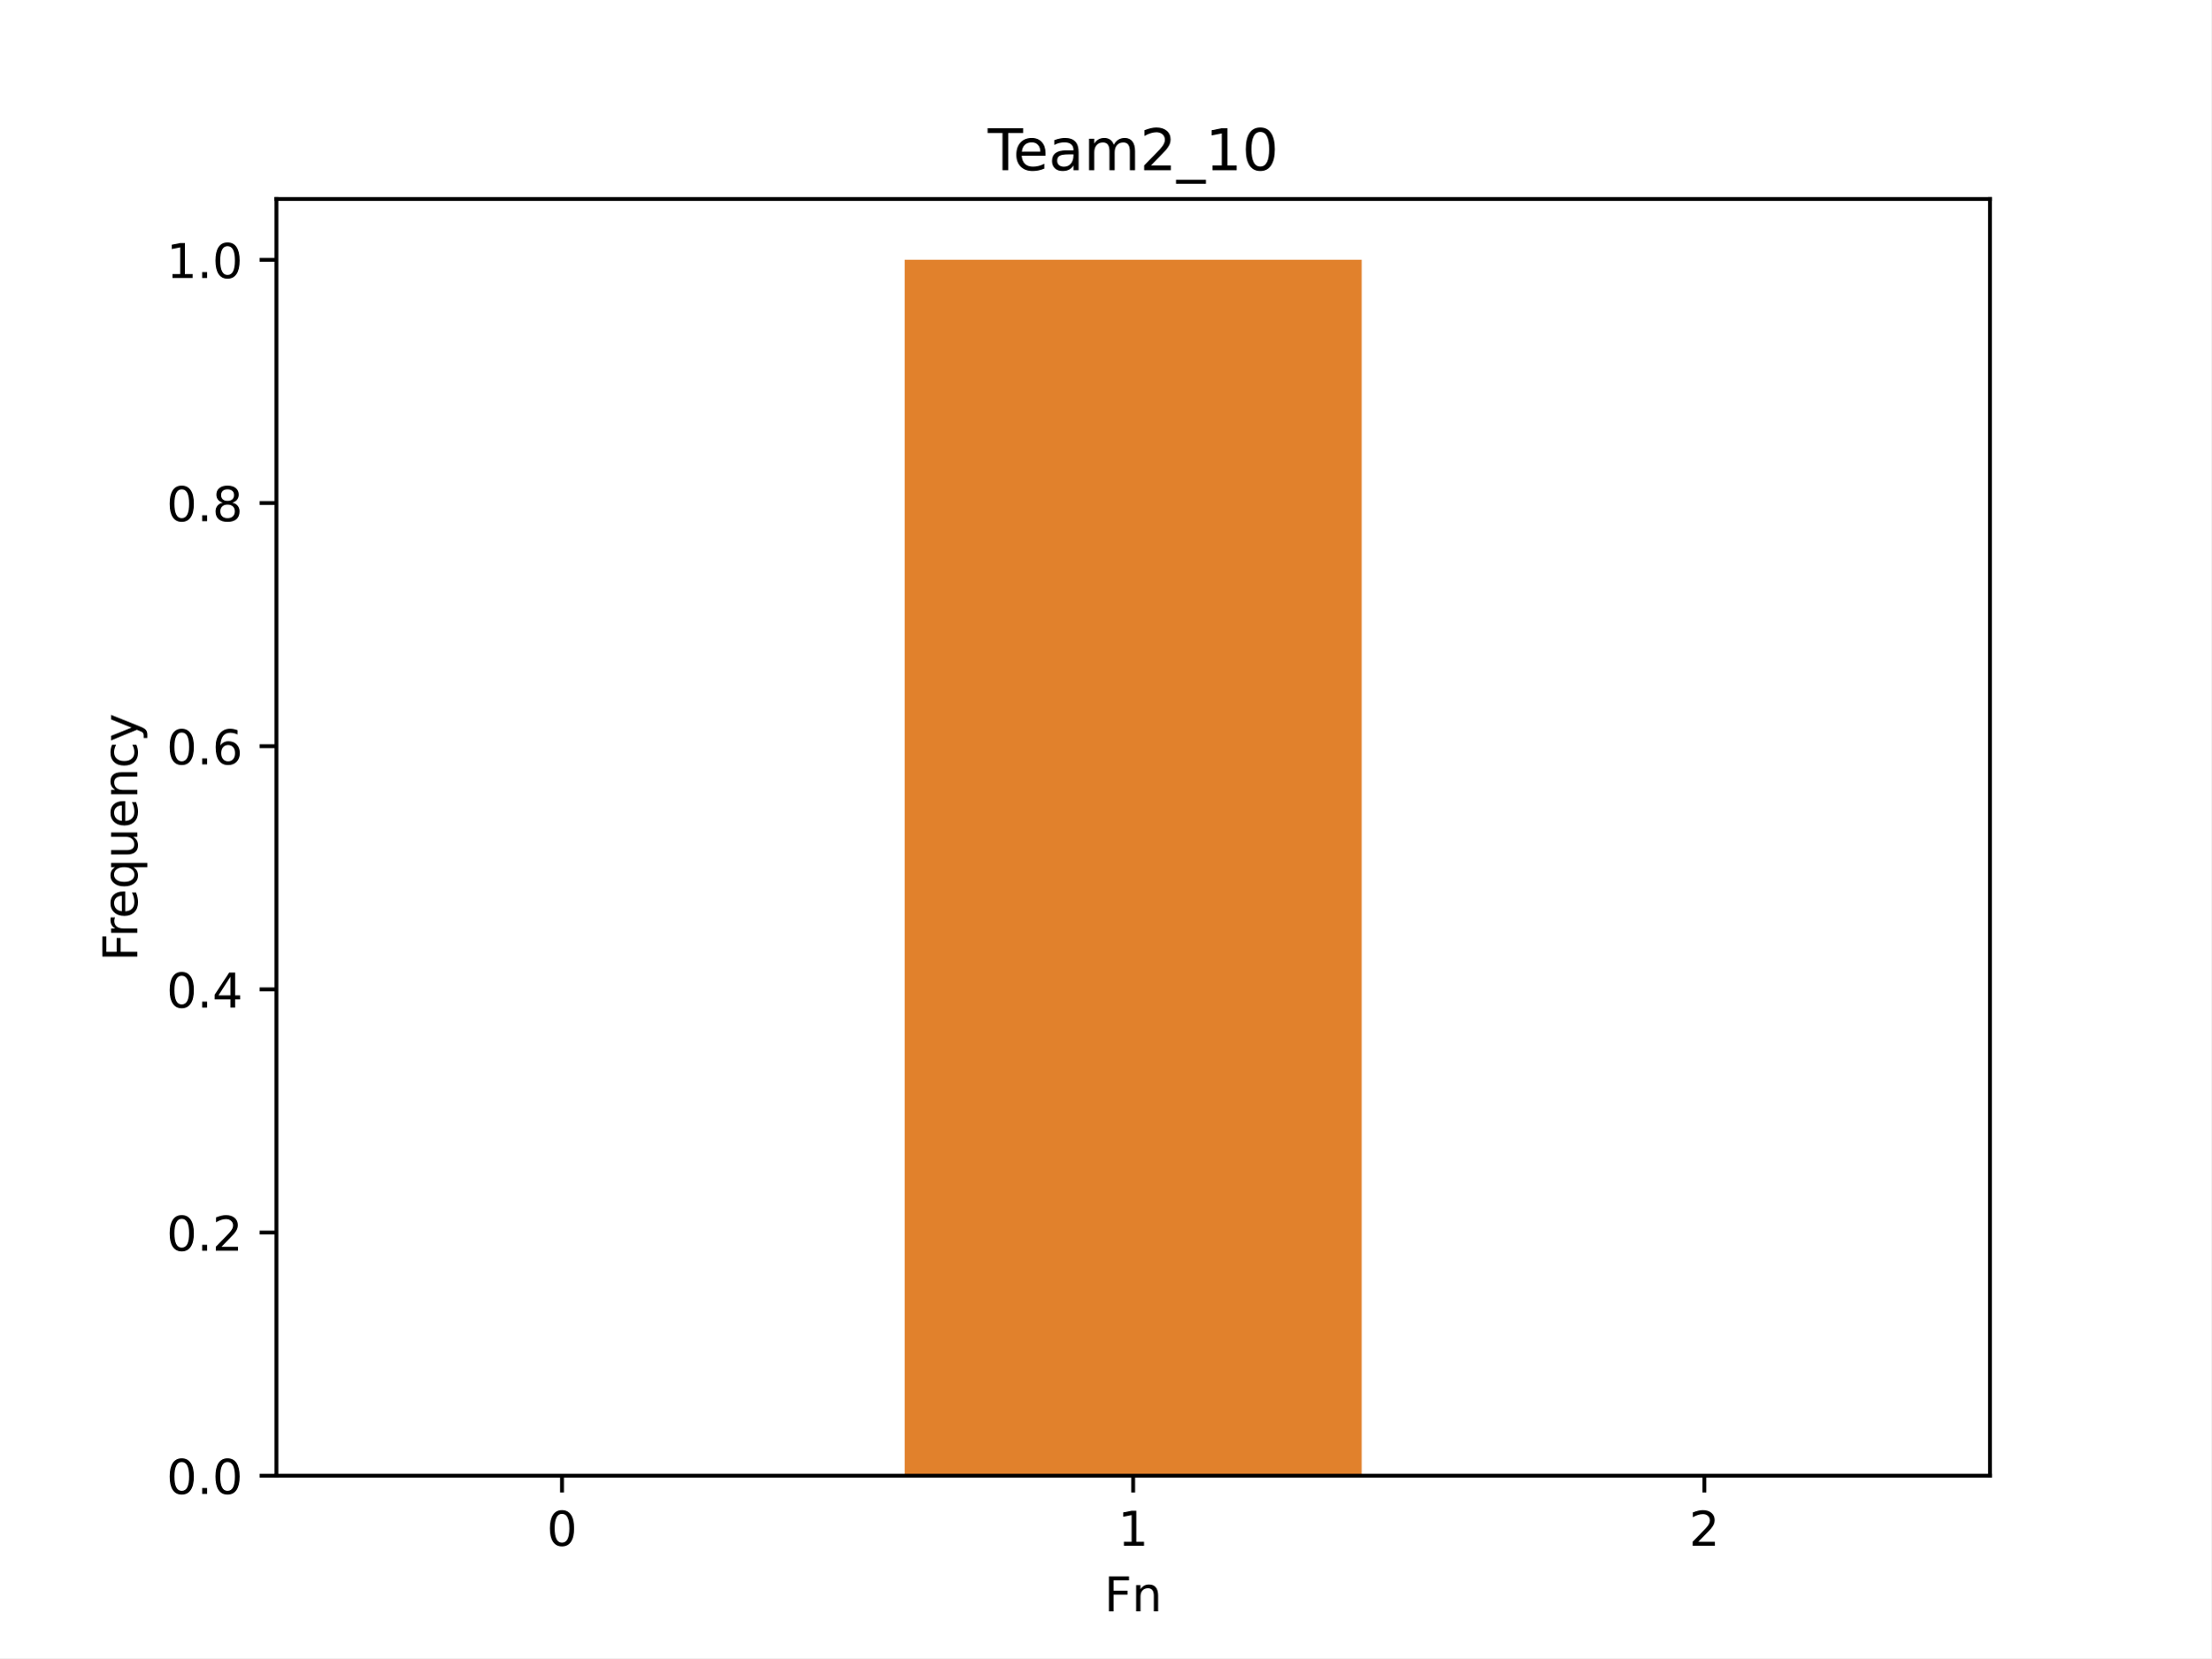
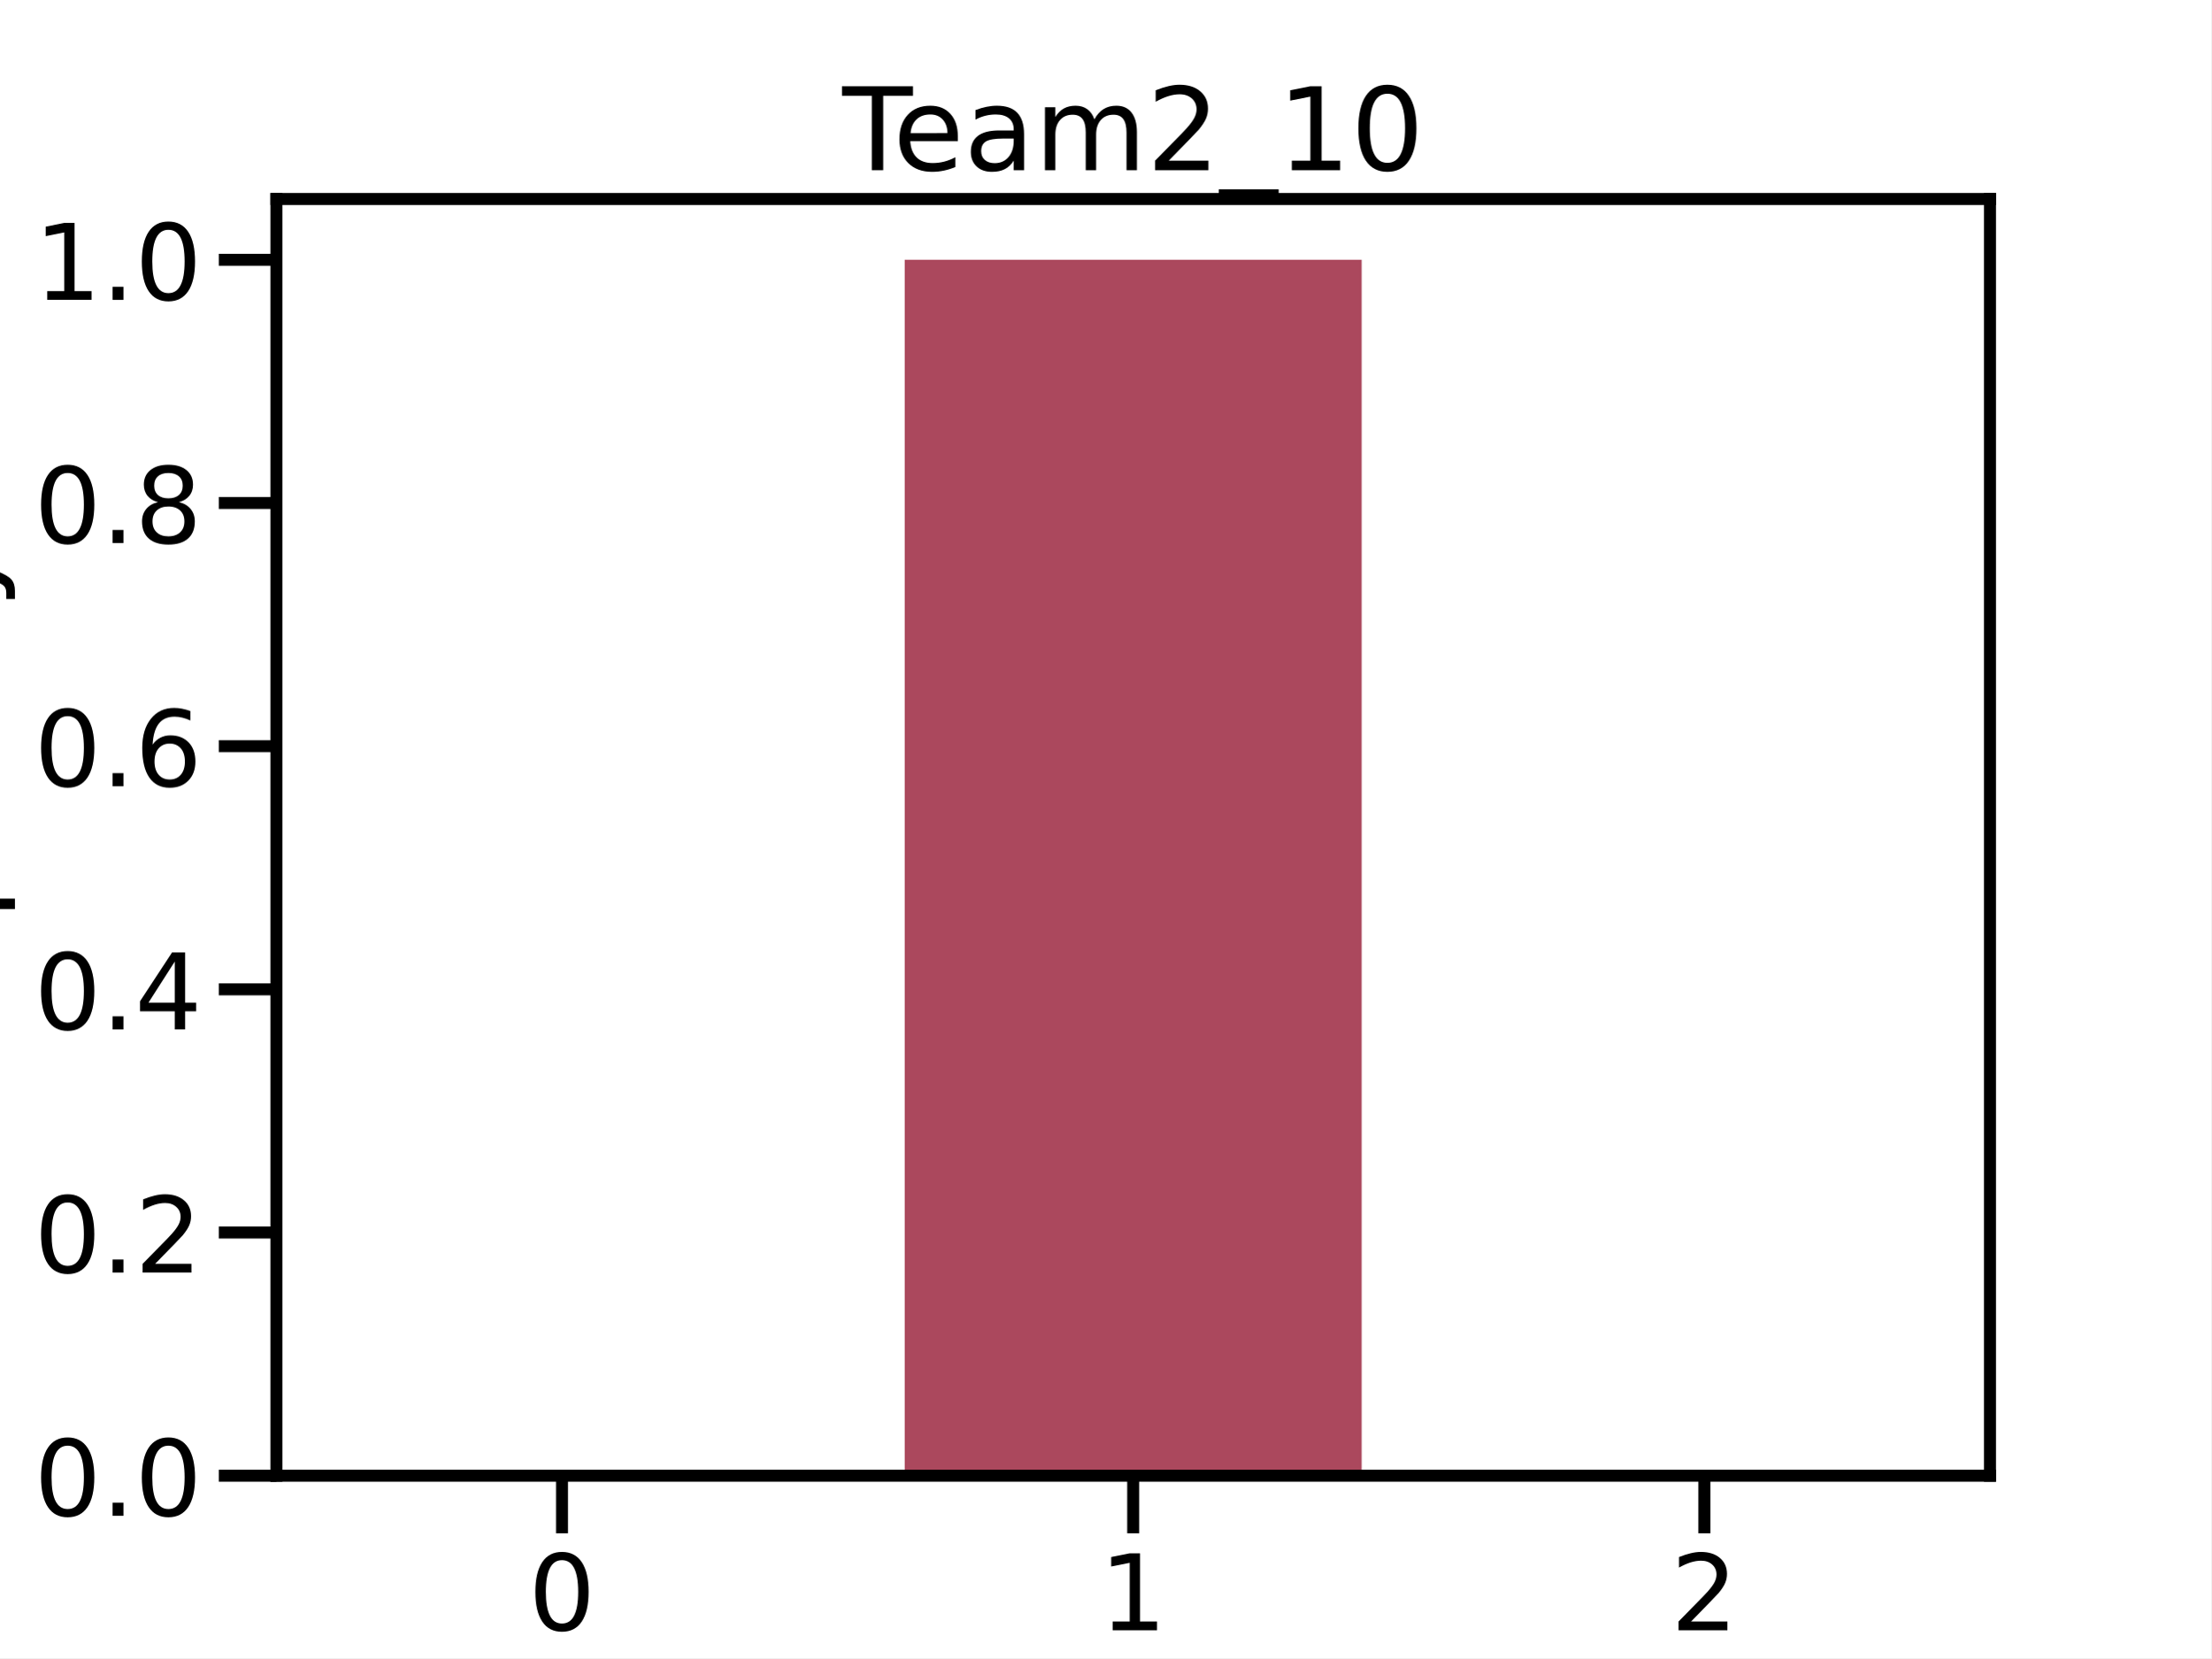
<svg xmlns="http://www.w3.org/2000/svg" xmlns:xlink="http://www.w3.org/1999/xlink" width="460.8pt" height="345.6pt" viewBox="0 0 460.8 345.6" version="1.1">
  <defs>
    <style type="text/css">*{stroke-linejoin: round; stroke-linecap: butt}</style>
  </defs>
  <g id="figure_1">
    <g id="patch_1">
      <path d="M 0 345.6  L 460.8 345.6  L 460.8 0  L 0 0  z " style="fill: #ffffff" />
    </g>
    <g id="axes_1">
      <g id="patch_2">
        <path d="M 57.6 307.584  L 414.72 307.584  L 414.72 41.472  L 57.6 41.472  z " style="fill: #ffffff" />
      </g>
      <g id="patch_3">
-         <path d="M 69.504 307.584  L 164.736 307.584  L 164.736 307.584  L 69.504 307.584  z " clip-path="url(#pd09a48f789)" style="fill: #3274a1" />
+         <path d="M 69.504 307.584  L 164.736 307.584  L 164.736 307.584  L 69.504 307.584  z " clip-path="url(#pd09a48f789)" style="fill: #010103" />
      </g>
      <g id="patch_4">
-         <path d="M 188.544 307.584  L 283.776 307.584  L 283.776 54.144  L 188.544 54.144  z " clip-path="url(#pd09a48f789)" style="fill: #e1812c" />
+         <path d="M 188.544 307.584  L 283.776 307.584  L 283.776 54.144  L 188.544 54.144  z " clip-path="url(#pd09a48f789)" style="fill: #ab485d" />
      </g>
      <g id="patch_5">
-         <path d="M 307.584 307.584  L 402.816 307.584  L 402.816 307.584  L 307.584 307.584  z " clip-path="url(#pd09a48f789)" style="fill: #3a923a" />
+         <path d="M 307.584 307.584  L 402.816 307.584  L 402.816 307.584  L 307.584 307.584  z " clip-path="url(#pd09a48f789)" style="fill: #f1f3b0" />
      </g>
      <g id="matplotlib.axis_1">
        <g id="xtick_1">
          <g id="line2d_1">
            <defs>
-               <path id="m3385fdae1e" d="M 0 0  L 0 3.5  " style="stroke: #000000; stroke-width: 0.8" />
-             </defs>
-             <g>
-               <use xlink:href="#m3385fdae1e" x="117.12" y="307.584" style="stroke: #000000; stroke-width: 0.8" />
+               <path id="macadb62f24" d="M 0 0  L 0 12  " style="stroke: #000000; stroke-width: 2.5" />
+             </defs>
+             <g>
+               <use xlink:href="#macadb62f24" x="117.12" y="307.584" style="stroke: #000000; stroke-width: 2.5" />
            </g>
          </g>
          <g id="text_1">
-             <g transform="translate(113.9387 322.1824) scale(0.1 -0.1)">
+             <g transform="translate(110.1213 339.8006) scale(0.22 -0.22)">
              <defs>
                <path id="DejaVuSans-30" d="M 2034 4250  Q 1547 4250 1301 3770  Q 1056 3291 1056 2328  Q 1056 1369 1301 889  Q 1547 409 2034 409  Q 2525 409 2770 889  Q 3016 1369 3016 2328  Q 3016 3291 2770 3770  Q 2525 4250 2034 4250  z M 2034 4750  Q 2819 4750 3233 4129  Q 3647 3509 3647 2328  Q 3647 1150 3233 529  Q 2819 -91 2034 -91  Q 1250 -91 836 529  Q 422 1150 422 2328  Q 422 3509 836 4129  Q 1250 4750 2034 4750  z " transform="scale(0.015625)" />
              </defs>
              <use xlink:href="#DejaVuSans-30" />
            </g>
          </g>
        </g>
        <g id="xtick_2">
          <g id="line2d_2">
            <g>
-               <use xlink:href="#m3385fdae1e" x="236.16" y="307.584" style="stroke: #000000; stroke-width: 0.8" />
+               <use xlink:href="#macadb62f24" x="236.16" y="307.584" style="stroke: #000000; stroke-width: 2.5" />
            </g>
          </g>
          <g id="text_2">
-             <g transform="translate(232.9787 322.1824) scale(0.1 -0.1)">
+             <g transform="translate(229.1612 339.8006) scale(0.22 -0.22)">
              <defs>
                <path id="DejaVuSans-31" d="M 794 531  L 1825 531  L 1825 4091  L 703 3866  L 703 4441  L 1819 4666  L 2450 4666  L 2450 531  L 3481 531  L 3481 0  L 794 0  L 794 531  z " transform="scale(0.015625)" />
              </defs>
              <use xlink:href="#DejaVuSans-31" />
            </g>
          </g>
        </g>
        <g id="xtick_3">
          <g id="line2d_3">
            <g>
-               <use xlink:href="#m3385fdae1e" x="355.2" y="307.584" style="stroke: #000000; stroke-width: 0.8" />
+               <use xlink:href="#macadb62f24" x="355.2" y="307.584" style="stroke: #000000; stroke-width: 2.5" />
            </g>
          </g>
          <g id="text_3">
-             <g transform="translate(352.0188 322.1824) scale(0.1 -0.1)">
+             <g transform="translate(348.2013 339.8006) scale(0.22 -0.22)">
              <defs>
                <path id="DejaVuSans-32" d="M 1228 531  L 3431 531  L 3431 0  L 469 0  L 469 531  Q 828 903 1448 1529  Q 2069 2156 2228 2338  Q 2531 2678 2651 2914  Q 2772 3150 2772 3378  Q 2772 3750 2511 3984  Q 2250 4219 1831 4219  Q 1534 4219 1204 4116  Q 875 4013 500 3803  L 500 4441  Q 881 4594 1212 4672  Q 1544 4750 1819 4750  Q 2544 4750 2975 4387  Q 3406 4025 3406 3419  Q 3406 3131 3298 2873  Q 3191 2616 2906 2266  Q 2828 2175 2409 1742  Q 1991 1309 1228 531  z " transform="scale(0.015625)" />
              </defs>
              <use xlink:href="#DejaVuSans-32" />
            </g>
          </g>
        </g>
        <g id="text_4">
-           <g transform="translate(230.1155 335.8606) scale(0.1 -0.1)">
+           <g transform="translate(221.6531 366.6121) scale(0.24 -0.24)">
            <defs>
              <path id="DejaVuSans-46" d="M 628 4666  L 3309 4666  L 3309 4134  L 1259 4134  L 1259 2759  L 3109 2759  L 3109 2228  L 1259 2228  L 1259 0  L 628 0  L 628 4666  z " transform="scale(0.015625)" />
              <path id="DejaVuSans-6e" d="M 3513 2113  L 3513 0  L 2938 0  L 2938 2094  Q 2938 2591 2744 2837  Q 2550 3084 2163 3084  Q 1697 3084 1428 2787  Q 1159 2491 1159 1978  L 1159 0  L 581 0  L 581 3500  L 1159 3500  L 1159 2956  Q 1366 3272 1645 3428  Q 1925 3584 2291 3584  Q 2894 3584 3203 3211  Q 3513 2838 3513 2113  z " transform="scale(0.015625)" />
            </defs>
            <use xlink:href="#DejaVuSans-46" />
            <use xlink:href="#DejaVuSans-6e" x="57.52" />
          </g>
        </g>
      </g>
      <g id="matplotlib.axis_2">
        <g id="ytick_1">
          <g id="line2d_4">
            <defs>
-               <path id="ma600d9e374" d="M 0 0  L -3.5 0  " style="stroke: #000000; stroke-width: 0.8" />
-             </defs>
-             <g>
-               <use xlink:href="#ma600d9e374" x="57.6" y="307.584" style="stroke: #000000; stroke-width: 0.8" />
+               <path id="mbd1f834859" d="M 0 0  L -12 0  " style="stroke: #000000; stroke-width: 2.5" />
+             </defs>
+             <g>
+               <use xlink:href="#mbd1f834859" x="57.6" y="307.584" style="stroke: #000000; stroke-width: 2.5" />
            </g>
          </g>
          <g id="text_5">
-             <g transform="translate(34.69687 311.3832) scale(0.1 -0.1)">
+             <g transform="translate(7.113125 315.9423) scale(0.22 -0.22)">
              <defs>
                <path id="DejaVuSans-2e" d="M 684 794  L 1344 794  L 1344 0  L 684 0  L 684 794  z " transform="scale(0.015625)" />
              </defs>
              <use xlink:href="#DejaVuSans-30" />
              <use xlink:href="#DejaVuSans-2e" x="63.623" />
              <use xlink:href="#DejaVuSans-30" x="95.41" />
            </g>
          </g>
        </g>
        <g id="ytick_2">
          <g id="line2d_5">
            <g>
-               <use xlink:href="#ma600d9e374" x="57.6" y="256.896" style="stroke: #000000; stroke-width: 0.8" />
+               <use xlink:href="#mbd1f834859" x="57.6" y="256.896" style="stroke: #000000; stroke-width: 2.5" />
            </g>
          </g>
          <g id="text_6">
-             <g transform="translate(34.69687 260.6952) scale(0.1 -0.1)">
+             <g transform="translate(7.113125 265.2543) scale(0.22 -0.22)">
              <use xlink:href="#DejaVuSans-30" />
              <use xlink:href="#DejaVuSans-2e" x="63.623" />
              <use xlink:href="#DejaVuSans-32" x="95.41" />
            </g>
          </g>
        </g>
        <g id="ytick_3">
          <g id="line2d_6">
            <g>
-               <use xlink:href="#ma600d9e374" x="57.6" y="206.208" style="stroke: #000000; stroke-width: 0.8" />
+               <use xlink:href="#mbd1f834859" x="57.6" y="206.208" style="stroke: #000000; stroke-width: 2.5" />
            </g>
          </g>
          <g id="text_7">
-             <g transform="translate(34.69687 210.0072) scale(0.1 -0.1)">
+             <g transform="translate(7.113125 214.5663) scale(0.22 -0.22)">
              <defs>
                <path id="DejaVuSans-34" d="M 2419 4116  L 825 1625  L 2419 1625  L 2419 4116  z M 2253 4666  L 3047 4666  L 3047 1625  L 3713 1625  L 3713 1100  L 3047 1100  L 3047 0  L 2419 0  L 2419 1100  L 313 1100  L 313 1709  L 2253 4666  z " transform="scale(0.015625)" />
              </defs>
              <use xlink:href="#DejaVuSans-30" />
              <use xlink:href="#DejaVuSans-2e" x="63.623" />
              <use xlink:href="#DejaVuSans-34" x="95.41" />
            </g>
          </g>
        </g>
        <g id="ytick_4">
          <g id="line2d_7">
            <g>
-               <use xlink:href="#ma600d9e374" x="57.6" y="155.52" style="stroke: #000000; stroke-width: 0.8" />
+               <use xlink:href="#mbd1f834859" x="57.6" y="155.52" style="stroke: #000000; stroke-width: 2.5" />
            </g>
          </g>
          <g id="text_8">
-             <g transform="translate(34.69687 159.3192) scale(0.1 -0.1)">
+             <g transform="translate(7.113125 163.8783) scale(0.22 -0.22)">
              <defs>
                <path id="DejaVuSans-36" d="M 2113 2584  Q 1688 2584 1439 2293  Q 1191 2003 1191 1497  Q 1191 994 1439 701  Q 1688 409 2113 409  Q 2538 409 2786 701  Q 3034 994 3034 1497  Q 3034 2003 2786 2293  Q 2538 2584 2113 2584  z M 3366 4563  L 3366 3988  Q 3128 4100 2886 4159  Q 2644 4219 2406 4219  Q 1781 4219 1451 3797  Q 1122 3375 1075 2522  Q 1259 2794 1537 2939  Q 1816 3084 2150 3084  Q 2853 3084 3261 2657  Q 3669 2231 3669 1497  Q 3669 778 3244 343  Q 2819 -91 2113 -91  Q 1303 -91 875 529  Q 447 1150 447 2328  Q 447 3434 972 4092  Q 1497 4750 2381 4750  Q 2619 4750 2861 4703  Q 3103 4656 3366 4563  z " transform="scale(0.015625)" />
              </defs>
              <use xlink:href="#DejaVuSans-30" />
              <use xlink:href="#DejaVuSans-2e" x="63.623" />
              <use xlink:href="#DejaVuSans-36" x="95.41" />
            </g>
          </g>
        </g>
        <g id="ytick_5">
          <g id="line2d_8">
            <g>
-               <use xlink:href="#ma600d9e374" x="57.6" y="104.832" style="stroke: #000000; stroke-width: 0.8" />
+               <use xlink:href="#mbd1f834859" x="57.6" y="104.832" style="stroke: #000000; stroke-width: 2.5" />
            </g>
          </g>
          <g id="text_9">
-             <g transform="translate(34.69687 108.6312) scale(0.1 -0.1)">
+             <g transform="translate(7.113125 113.1903) scale(0.22 -0.22)">
              <defs>
                <path id="DejaVuSans-38" d="M 2034 2216  Q 1584 2216 1326 1975  Q 1069 1734 1069 1313  Q 1069 891 1326 650  Q 1584 409 2034 409  Q 2484 409 2743 651  Q 3003 894 3003 1313  Q 3003 1734 2745 1975  Q 2488 2216 2034 2216  z M 1403 2484  Q 997 2584 770 2862  Q 544 3141 544 3541  Q 544 4100 942 4425  Q 1341 4750 2034 4750  Q 2731 4750 3128 4425  Q 3525 4100 3525 3541  Q 3525 3141 3298 2862  Q 3072 2584 2669 2484  Q 3125 2378 3379 2068  Q 3634 1759 3634 1313  Q 3634 634 3220 271  Q 2806 -91 2034 -91  Q 1263 -91 848 271  Q 434 634 434 1313  Q 434 1759 690 2068  Q 947 2378 1403 2484  z M 1172 3481  Q 1172 3119 1398 2916  Q 1625 2713 2034 2713  Q 2441 2713 2670 2916  Q 2900 3119 2900 3481  Q 2900 3844 2670 4047  Q 2441 4250 2034 4250  Q 1625 4250 1398 4047  Q 1172 3844 1172 3481  z " transform="scale(0.015625)" />
              </defs>
              <use xlink:href="#DejaVuSans-30" />
              <use xlink:href="#DejaVuSans-2e" x="63.623" />
              <use xlink:href="#DejaVuSans-38" x="95.41" />
            </g>
          </g>
        </g>
        <g id="ytick_6">
          <g id="line2d_9">
            <g>
-               <use xlink:href="#ma600d9e374" x="57.6" y="54.144" style="stroke: #000000; stroke-width: 0.8" />
+               <use xlink:href="#mbd1f834859" x="57.6" y="54.144" style="stroke: #000000; stroke-width: 2.5" />
            </g>
          </g>
          <g id="text_10">
-             <g transform="translate(34.69687 57.94322) scale(0.1 -0.1)">
+             <g transform="translate(7.113125 62.50228) scale(0.22 -0.22)">
              <use xlink:href="#DejaVuSans-31" />
              <use xlink:href="#DejaVuSans-2e" x="63.623" />
              <use xlink:href="#DejaVuSans-30" x="95.41" />
            </g>
          </g>
        </g>
        <g id="text_11">
-           <g transform="translate(28.61719 200.3577) rotate(-90) scale(0.1 -0.1)">
+           <g transform="translate(-1.878125 236.5192) rotate(-90) scale(0.24 -0.24)">
            <defs>
              <path id="DejaVuSans-72" d="M 2631 2963  Q 2534 3019 2420 3045  Q 2306 3072 2169 3072  Q 1681 3072 1420 2755  Q 1159 2438 1159 1844  L 1159 0  L 581 0  L 581 3500  L 1159 3500  L 1159 2956  Q 1341 3275 1631 3429  Q 1922 3584 2338 3584  Q 2397 3584 2469 3576  Q 2541 3569 2628 3553  L 2631 2963  z " transform="scale(0.015625)" />
              <path id="DejaVuSans-65" d="M 3597 1894  L 3597 1613  L 953 1613  Q 991 1019 1311 708  Q 1631 397 2203 397  Q 2534 397 2845 478  Q 3156 559 3463 722  L 3463 178  Q 3153 47 2828 -22  Q 2503 -91 2169 -91  Q 1331 -91 842 396  Q 353 884 353 1716  Q 353 2575 817 3079  Q 1281 3584 2069 3584  Q 2775 3584 3186 3129  Q 3597 2675 3597 1894  z M 3022 2063  Q 3016 2534 2758 2815  Q 2500 3097 2075 3097  Q 1594 3097 1305 2825  Q 1016 2553 972 2059  L 3022 2063  z " transform="scale(0.015625)" />
              <path id="DejaVuSans-71" d="M 947 1747  Q 947 1113 1208 752  Q 1469 391 1925 391  Q 2381 391 2643 752  Q 2906 1113 2906 1747  Q 2906 2381 2643 2742  Q 2381 3103 1925 3103  Q 1469 3103 1208 2742  Q 947 2381 947 1747  z M 2906 525  Q 2725 213 2448 61  Q 2172 -91 1784 -91  Q 1150 -91 751 415  Q 353 922 353 1747  Q 353 2572 751 3078  Q 1150 3584 1784 3584  Q 2172 3584 2448 3432  Q 2725 3281 2906 2969  L 2906 3500  L 3481 3500  L 3481 -1331  L 2906 -1331  L 2906 525  z " transform="scale(0.015625)" />
              <path id="DejaVuSans-75" d="M 544 1381  L 544 3500  L 1119 3500  L 1119 1403  Q 1119 906 1312 657  Q 1506 409 1894 409  Q 2359 409 2629 706  Q 2900 1003 2900 1516  L 2900 3500  L 3475 3500  L 3475 0  L 2900 0  L 2900 538  Q 2691 219 2414 64  Q 2138 -91 1772 -91  Q 1169 -91 856 284  Q 544 659 544 1381  z M 1991 3584  L 1991 3584  z " transform="scale(0.015625)" />
              <path id="DejaVuSans-63" d="M 3122 3366  L 3122 2828  Q 2878 2963 2633 3030  Q 2388 3097 2138 3097  Q 1578 3097 1268 2742  Q 959 2388 959 1747  Q 959 1106 1268 751  Q 1578 397 2138 397  Q 2388 397 2633 464  Q 2878 531 3122 666  L 3122 134  Q 2881 22 2623 -34  Q 2366 -91 2075 -91  Q 1284 -91 818 406  Q 353 903 353 1747  Q 353 2603 823 3093  Q 1294 3584 2113 3584  Q 2378 3584 2631 3529  Q 2884 3475 3122 3366  z " transform="scale(0.015625)" />
              <path id="DejaVuSans-79" d="M 2059 -325  Q 1816 -950 1584 -1140  Q 1353 -1331 966 -1331  L 506 -1331  L 506 -850  L 844 -850  Q 1081 -850 1212 -737  Q 1344 -625 1503 -206  L 1606 56  L 191 3500  L 800 3500  L 1894 763  L 2988 3500  L 3597 3500  L 2059 -325  z " transform="scale(0.015625)" />
            </defs>
            <use xlink:href="#DejaVuSans-46" />
            <use xlink:href="#DejaVuSans-72" x="50.27" />
            <use xlink:href="#DejaVuSans-65" x="89.133" />
            <use xlink:href="#DejaVuSans-71" x="150.656" />
            <use xlink:href="#DejaVuSans-75" x="214.133" />
            <use xlink:href="#DejaVuSans-65" x="277.512" />
            <use xlink:href="#DejaVuSans-6e" x="339.035" />
            <use xlink:href="#DejaVuSans-63" x="402.414" />
            <use xlink:href="#DejaVuSans-79" x="457.395" />
          </g>
        </g>
      </g>
      <g id="line2d_10">
-         <path clip-path="url(#pd09a48f789)" style="fill: none; stroke: #424242; stroke-width: 2.7; stroke-linecap: square" />
+         <path clip-path="url(#pd09a48f789)" style="fill: none; stroke: #424242; stroke-width: 4.5; stroke-linecap: square" />
      </g>
      <g id="line2d_11">
-         <path clip-path="url(#pd09a48f789)" style="fill: none; stroke: #424242; stroke-width: 2.7; stroke-linecap: square" />
+         <path clip-path="url(#pd09a48f789)" style="fill: none; stroke: #424242; stroke-width: 4.5; stroke-linecap: square" />
      </g>
      <g id="line2d_12">
-         <path clip-path="url(#pd09a48f789)" style="fill: none; stroke: #424242; stroke-width: 2.7; stroke-linecap: square" />
+         <path clip-path="url(#pd09a48f789)" style="fill: none; stroke: #424242; stroke-width: 4.5; stroke-linecap: square" />
      </g>
      <g id="patch_6">
-         <path d="M 57.6 307.584  L 57.6 41.472  " style="fill: none; stroke: #000000; stroke-width: 0.8; stroke-linejoin: miter; stroke-linecap: square" />
+         <path d="M 57.6 307.584  L 57.6 41.472  " style="fill: none; stroke: #000000; stroke-width: 2.5; stroke-linejoin: miter; stroke-linecap: square" />
      </g>
      <g id="patch_7">
-         <path d="M 414.72 307.584  L 414.72 41.472  " style="fill: none; stroke: #000000; stroke-width: 0.8; stroke-linejoin: miter; stroke-linecap: square" />
+         <path d="M 414.72 307.584  L 414.72 41.472  " style="fill: none; stroke: #000000; stroke-width: 2.5; stroke-linejoin: miter; stroke-linecap: square" />
      </g>
      <g id="patch_8">
-         <path d="M 57.6 307.584  L 414.72 307.584  " style="fill: none; stroke: #000000; stroke-width: 0.8; stroke-linejoin: miter; stroke-linecap: square" />
+         <path d="M 57.6 307.584  L 414.72 307.584  " style="fill: none; stroke: #000000; stroke-width: 2.5; stroke-linejoin: miter; stroke-linecap: square" />
      </g>
      <g id="patch_9">
-         <path d="M 57.6 41.472  L 414.72 41.472  " style="fill: none; stroke: #000000; stroke-width: 0.8; stroke-linejoin: miter; stroke-linecap: square" />
+         <path d="M 57.6 41.472  L 414.72 41.472  " style="fill: none; stroke: #000000; stroke-width: 2.5; stroke-linejoin: miter; stroke-linecap: square" />
      </g>
      <g id="text_12">
-         <g transform="translate(205.8497 35.472) scale(0.12 -0.12)">
+         <g transform="translate(175.5394 35.472) scale(0.24 -0.24)">
          <defs>
            <path id="DejaVuSans-54" d="M -19 4666  L 3928 4666  L 3928 4134  L 2272 4134  L 2272 0  L 1638 0  L 1638 4134  L -19 4134  L -19 4666  z " transform="scale(0.015625)" />
            <path id="DejaVuSans-61" d="M 2194 1759  Q 1497 1759 1228 1600  Q 959 1441 959 1056  Q 959 750 1161 570  Q 1363 391 1709 391  Q 2188 391 2477 730  Q 2766 1069 2766 1631  L 2766 1759  L 2194 1759  z M 3341 1997  L 3341 0  L 2766 0  L 2766 531  Q 2569 213 2275 61  Q 1981 -91 1556 -91  Q 1019 -91 701 211  Q 384 513 384 1019  Q 384 1609 779 1909  Q 1175 2209 1959 2209  L 2766 2209  L 2766 2266  Q 2766 2663 2505 2880  Q 2244 3097 1772 3097  Q 1472 3097 1187 3025  Q 903 2953 641 2809  L 641 3341  Q 956 3463 1253 3523  Q 1550 3584 1831 3584  Q 2591 3584 2966 3190  Q 3341 2797 3341 1997  z " transform="scale(0.015625)" />
            <path id="DejaVuSans-6d" d="M 3328 2828  Q 3544 3216 3844 3400  Q 4144 3584 4550 3584  Q 5097 3584 5394 3201  Q 5691 2819 5691 2113  L 5691 0  L 5113 0  L 5113 2094  Q 5113 2597 4934 2840  Q 4756 3084 4391 3084  Q 3944 3084 3684 2787  Q 3425 2491 3425 1978  L 3425 0  L 2847 0  L 2847 2094  Q 2847 2600 2669 2842  Q 2491 3084 2119 3084  Q 1678 3084 1418 2786  Q 1159 2488 1159 1978  L 1159 0  L 581 0  L 581 3500  L 1159 3500  L 1159 2956  Q 1356 3278 1631 3431  Q 1906 3584 2284 3584  Q 2666 3584 2933 3390  Q 3200 3197 3328 2828  z " transform="scale(0.015625)" />
            <path id="DejaVuSans-5f" d="M 3263 -1063  L 3263 -1509  L -63 -1509  L -63 -1063  L 3263 -1063  z " transform="scale(0.015625)" />
          </defs>
          <use xlink:href="#DejaVuSans-54" />
          <use xlink:href="#DejaVuSans-65" x="44.084" />
          <use xlink:href="#DejaVuSans-61" x="105.607" />
          <use xlink:href="#DejaVuSans-6d" x="166.887" />
          <use xlink:href="#DejaVuSans-32" x="264.299" />
          <use xlink:href="#DejaVuSans-5f" x="327.922" />
          <use xlink:href="#DejaVuSans-31" x="377.922" />
          <use xlink:href="#DejaVuSans-30" x="441.545" />
        </g>
      </g>
    </g>
  </g>
  <defs>
    <clipPath id="pd09a48f789">
      <rect x="57.6" y="41.472" width="357.12" height="266.112" />
    </clipPath>
  </defs>
</svg>
